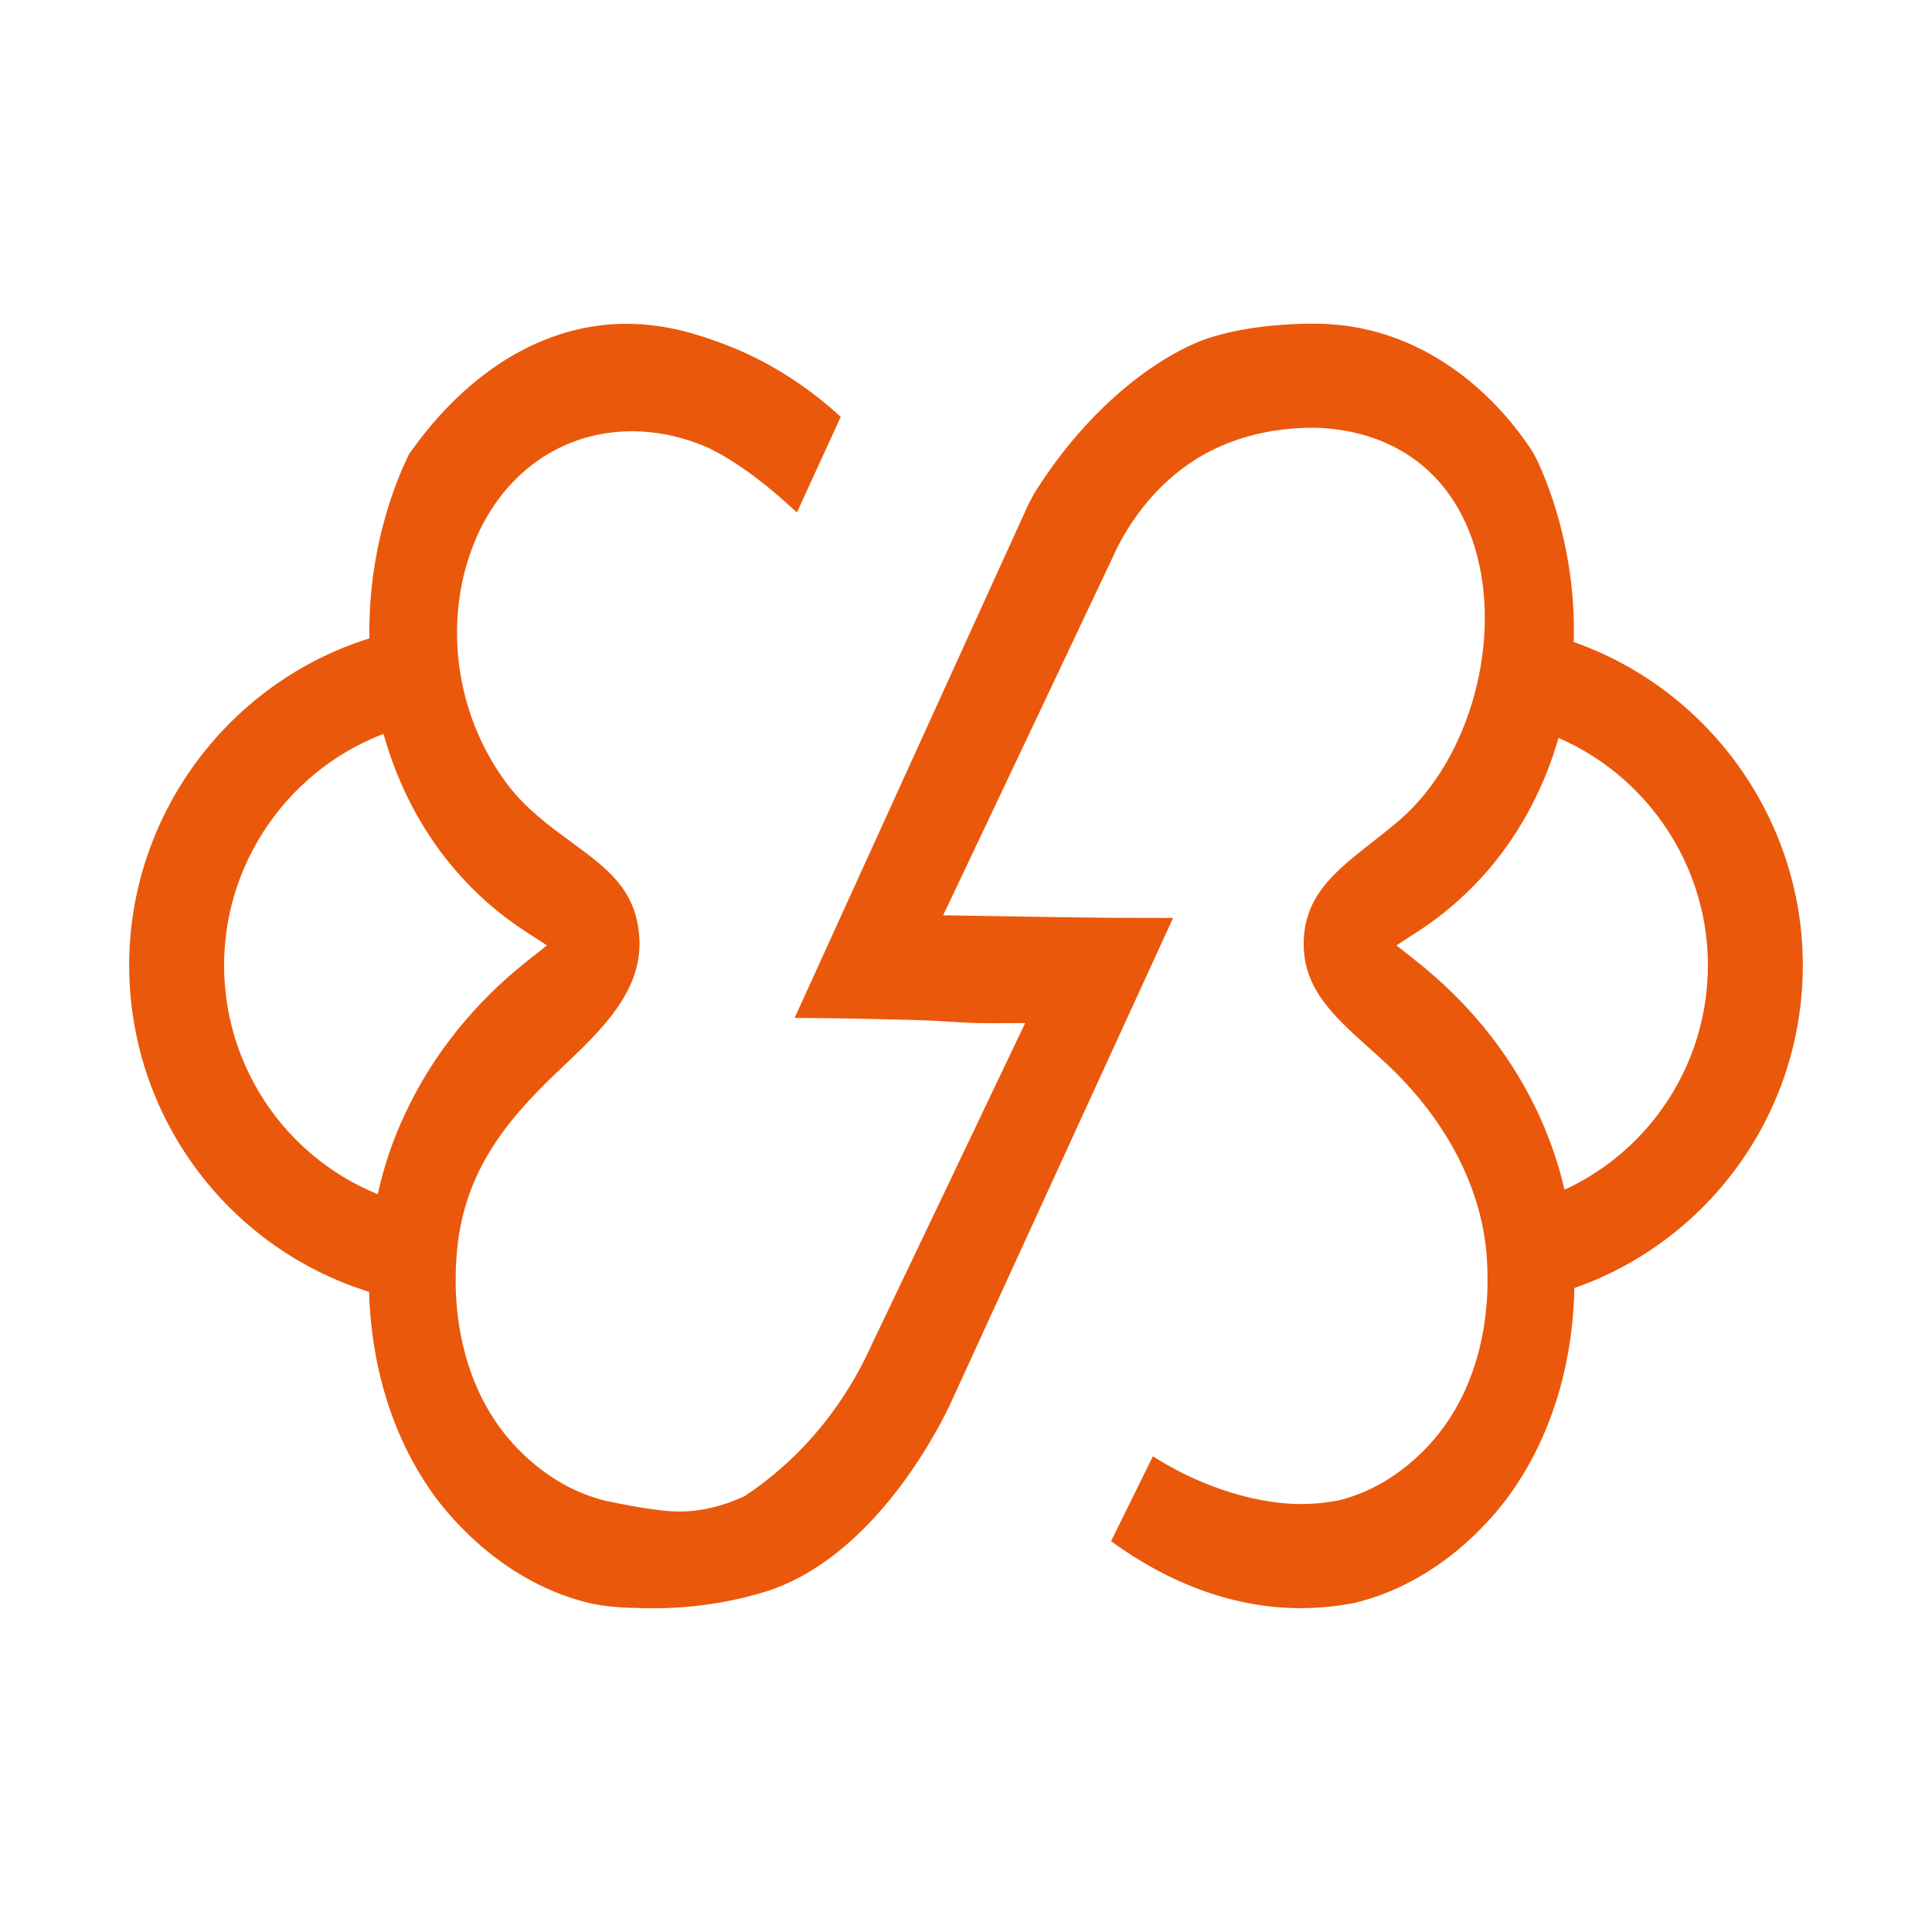
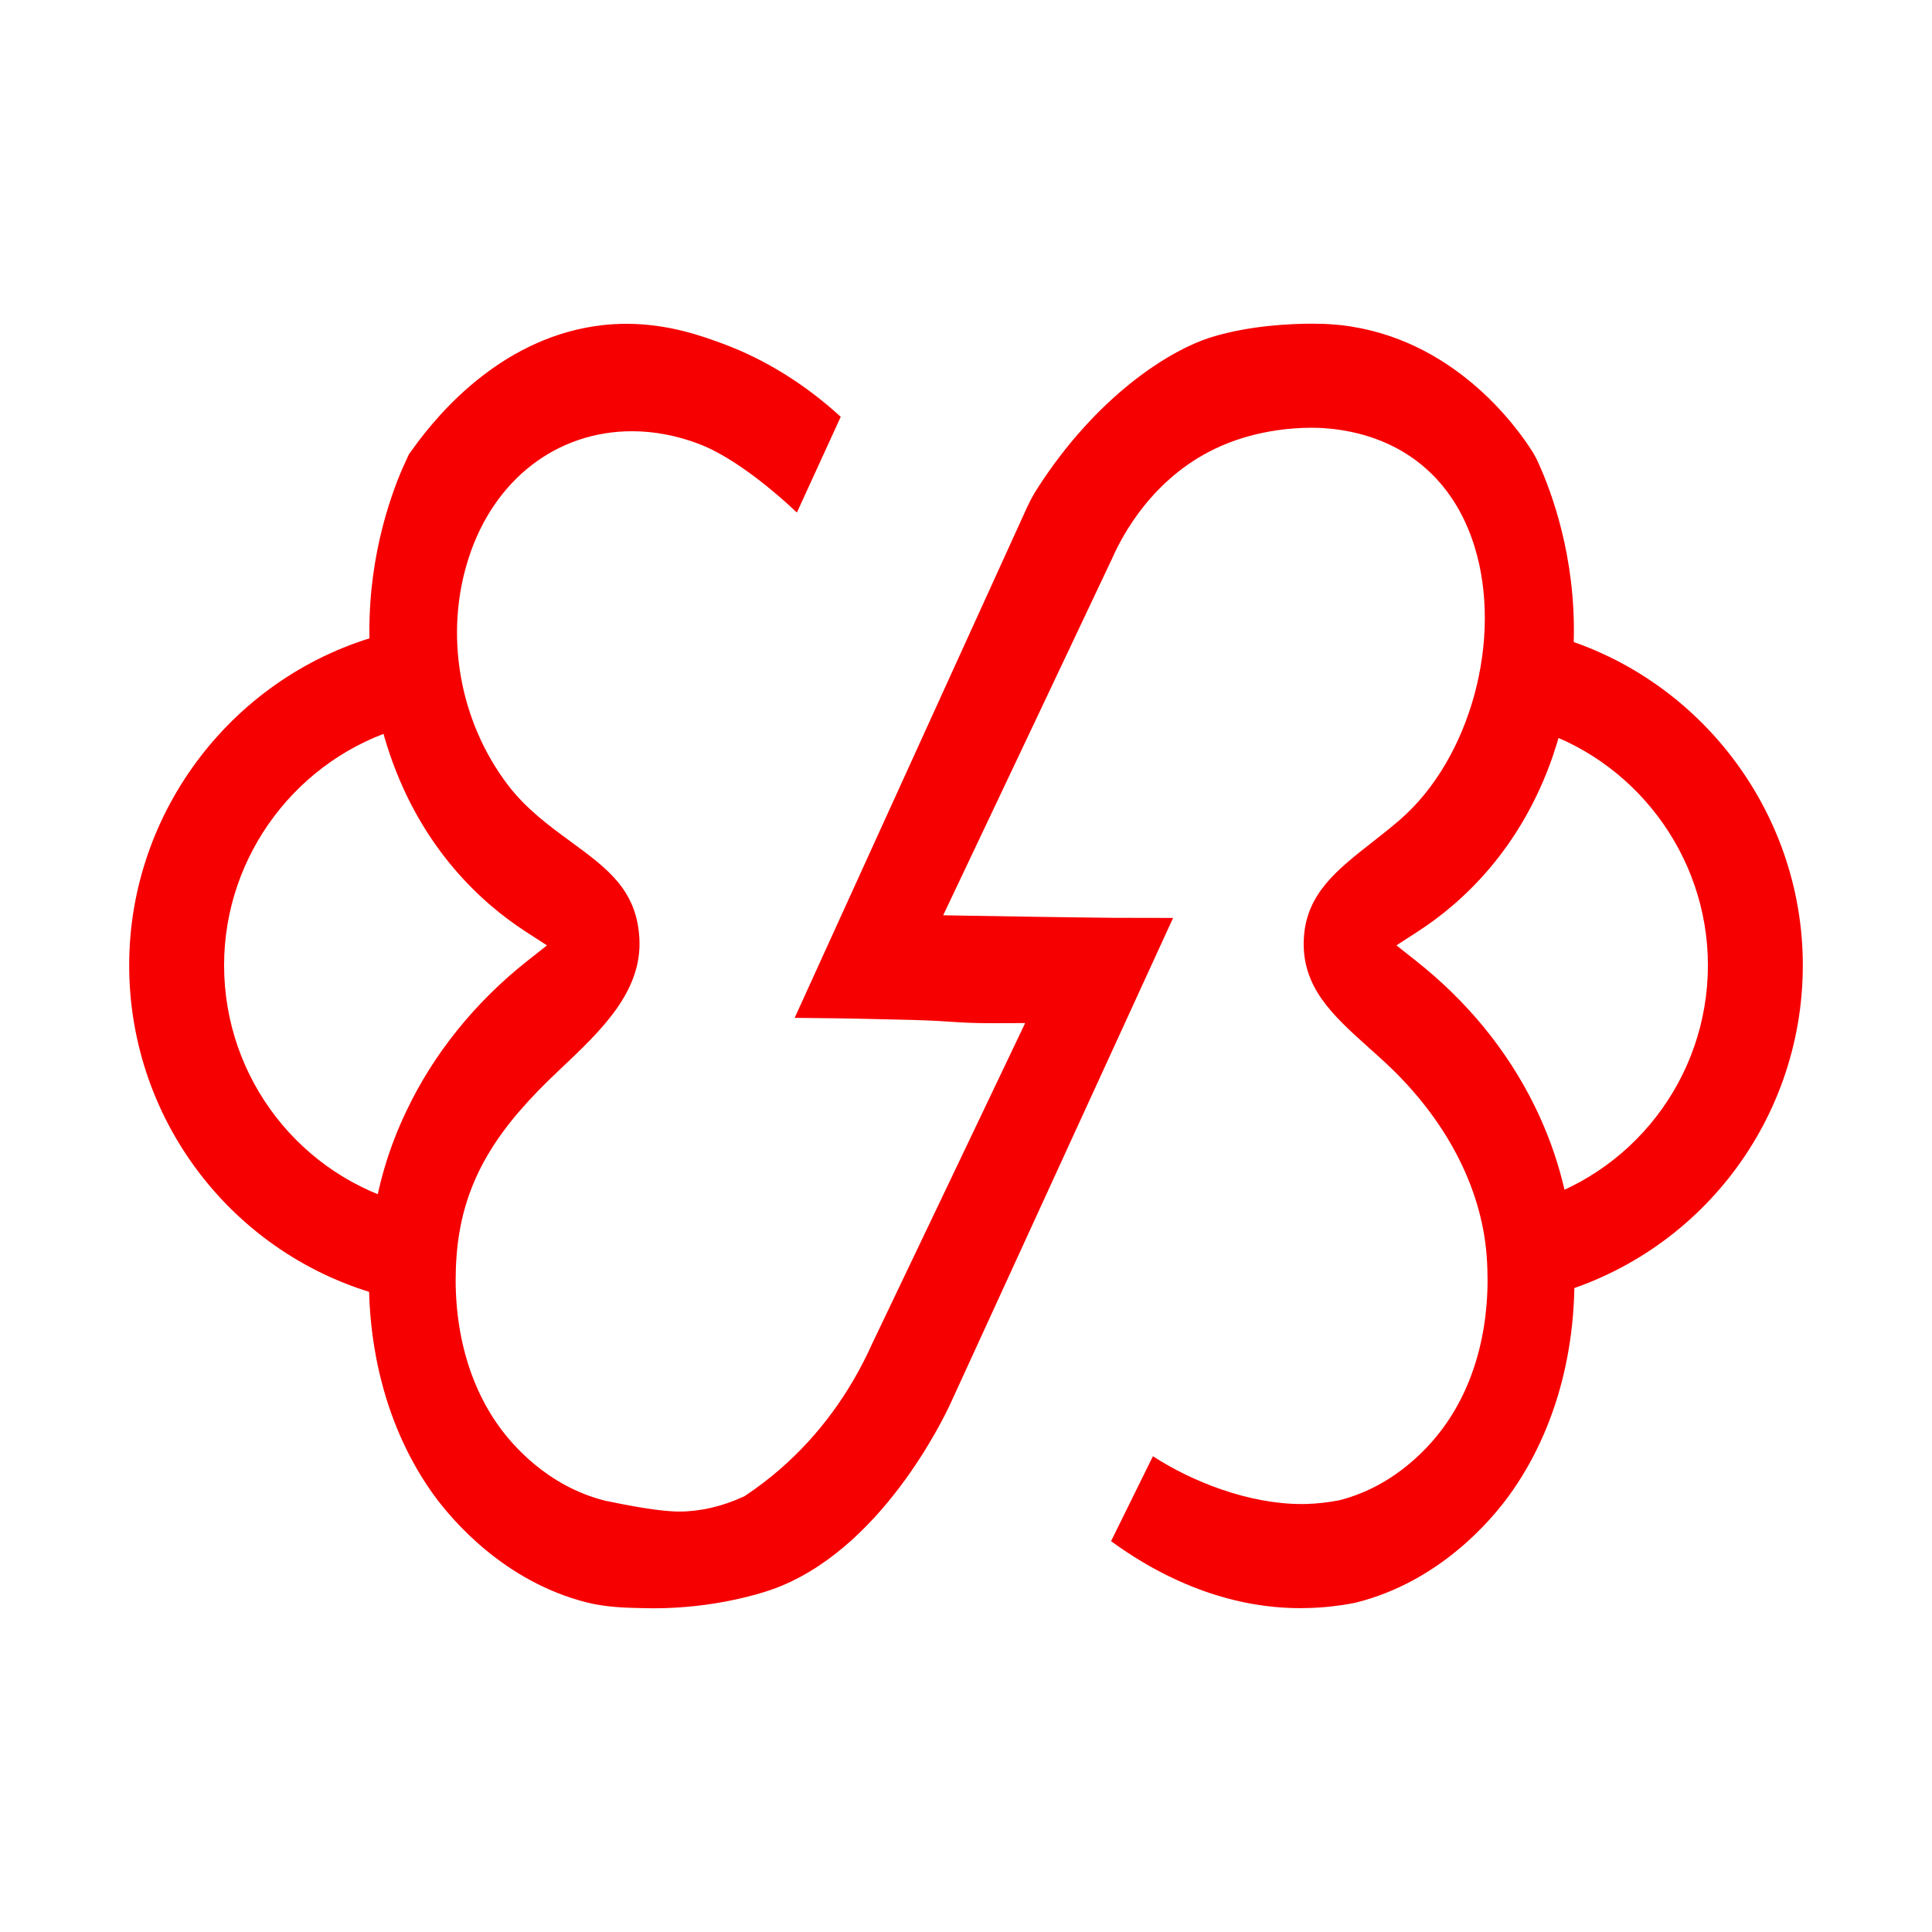
<svg xmlns="http://www.w3.org/2000/svg" width="500" zoomAndPan="magnify" viewBox="0 0 375 375" height="500" preserveAspectRatio="xMidYMid meet" version="1.0">
-   <path fill="#EA580B" d="M 305.352 242.012 C 305.184 239.98 305.016 238.434 304.801 236.988 C 303.695 229.273 301.352 221.738 297.836 214.598 C 292.516 203.82 284.801 194.379 274.898 186.543 L 271.047 183.492 L 275.172 180.824 C 283.73 175.293 295.25 164.832 301.52 146.414 L 301.531 146.391 L 301.559 146.238 L 301.633 146.02 C 304.34 138.02 305.637 129.617 305.48 121.035 C 305.234 105.449 300.363 93.547 298.23 89.066 L 297.527 87.789 C 294.199 82.508 281.922 65.578 260.281 63.109 C 258.98 62.977 257.535 62.891 257.512 62.891 C 257.5 62.891 256.43 62.828 254.672 62.828 C 250.609 62.828 242.695 63.16 235.344 65.383 C 226.707 67.984 212.637 77.234 201.379 94.766 C 201.375 94.773 201.371 94.781 201.367 94.789 C 200.57 96.008 199.891 97.293 199.285 98.617 C 195.426 107.105 191.559 115.598 187.691 124.086 C 183.539 133.203 179.387 142.32 175.238 151.441 C 171.301 160.086 154.242 197.566 154.242 197.566 C 155.414 197.578 156.586 197.59 157.762 197.602 C 164.102 197.652 169.527 197.785 174.77 197.914 L 177.195 197.973 C 180.699 198.07 182.789 198.211 184.633 198.328 C 186.953 198.48 188.789 198.602 192.672 198.602 L 198.984 198.578 L 196 204.836 C 187.098 223.512 178.191 242.188 169.297 260.785 C 164.992 270.379 158.984 278.57 151.43 285.145 C 149.262 287.023 147.02 288.738 144.758 290.242 L 144.527 290.398 L 144.27 290.52 C 140.109 292.422 135.914 293.391 131.809 293.391 C 131.586 293.391 131.375 293.387 131.125 293.379 C 128.18 293.273 123.859 292.621 117.93 291.379 L 117.832 291.379 L 117.41 291.273 C 106.199 288.457 99.355 280.328 96.945 276.98 C 90.625 268.301 87.668 256.516 88.617 243.785 C 89.766 228.406 97.316 218.332 108.293 207.945 L 108.945 207.332 C 116.68 200.012 124.68 192.441 124.102 182.129 C 123.574 172.738 117.93 168.602 110.785 163.363 C 106.535 160.25 102.137 157.023 98.59 152.375 C 89.074 139.879 86.168 122.938 91.012 108.172 C 95.918 93.078 108.055 83.703 122.68 83.703 C 126.906 83.703 131.199 84.504 135.445 86.082 C 141.527 88.328 148.832 93.984 154.68 99.477 L 163.184 80.906 C 156.348 74.625 148.508 69.75 140.348 66.73 C 136.418 65.277 129.836 62.852 121.586 62.852 C 120.047 62.852 118.492 62.938 116.977 63.105 C 98.211 65.242 85.707 79.25 79.891 87.461 L 79.387 88.148 L 79 88.98 C 76.973 93.227 72.203 104.742 71.738 119.922 C 71.461 128.312 72.594 136.637 75.074 144.605 C 75.281 145.223 75.484 145.836 75.668 146.414 C 81.949 164.805 93.48 175.281 102.047 180.832 L 106.168 183.5 L 102.316 186.543 C 92.215 194.527 84.113 204.586 78.883 215.652 C 75.527 222.633 73.305 230.07 72.281 237.75 L 72.254 237.984 C 72.09 239.285 71.953 240.641 71.844 241.98 C 70.5 260.203 74.91 277.348 84.242 290.238 C 87.84 295.16 97.941 307.043 114.02 311.062 C 117.773 311.988 121.734 312.07 123.859 312.113 L 124.637 312.133 C 125.395 312.156 126.145 312.168 126.879 312.168 C 138.395 312.168 147.23 309.422 149.656 308.582 C 170.863 301.195 183.246 275.152 184.59 272.199 L 227.695 178.172 C 226.691 178.168 225.688 178.164 224.68 178.164 C 221.844 178.156 219.008 178.148 216.133 178.148 C 208.879 178.094 188.73 177.75 188.531 177.75 L 183.066 177.656 L 185.41 172.723 C 195.613 151.23 205.785 129.711 215.961 108.191 C 217.914 103.758 223.727 92.938 235.73 87.152 C 243.152 83.562 250.703 83.027 254.539 83.027 C 255.66 83.027 256.449 83.07 256.824 83.094 C 257.559 83.141 258.023 83.188 258.355 83.223 L 258.652 83.25 C 272.336 84.805 282.117 92.902 286.195 106.047 C 291.75 123.934 285.414 147.227 271.777 159.07 C 269.984 160.629 268.129 162.086 266.332 163.492 C 259.477 168.859 253.559 173.496 253.078 182.094 C 252.547 191.566 258.668 197.062 265.758 203.422 C 266.812 204.363 267.871 205.316 268.918 206.285 C 280.59 217.117 287.566 230.434 288.562 243.781 C 289.512 256.508 286.555 268.297 280.25 276.949 C 277.863 280.281 271.117 288.332 260.051 291.18 L 259.938 291.207 L 259.824 291.23 C 257.707 291.625 255.637 291.859 253.66 291.918 C 253.336 291.93 253.008 291.934 252.68 291.934 C 242.348 291.934 231.391 287.59 223.781 282.656 L 215.656 299.137 C 227.305 307.652 239.941 312.141 252.363 312.141 C 252.938 312.141 253.508 312.129 254.102 312.109 C 257.012 312.031 259.938 311.703 262.738 311.156 L 263.219 311.055 C 279.359 307 289.375 295.16 292.93 290.254 C 302.305 277.316 306.715 260.176 305.352 242.012 Z M 305.352 242.012 " fill-opacity="1" fill-rule="nonzero" />
-   <path fill="#EA580B" d="M 295.59 233.805 C 316.598 228.391 331.504 209.387 331.504 187.344 C 331.504 165.891 317.09 147.008 296.762 141.176 L 300.523 123.102 C 329.352 130.734 349.926 157.207 349.926 187.344 C 349.926 218.297 328.664 244.934 298.883 251.965 Z M 295.59 233.805 " fill-opacity="1" fill-rule="nonzero" />
-   <path fill="#EA580B" d="M 76.113 251.969 C 46.336 244.934 25.074 218.301 25.074 187.344 C 25.074 157.207 45.645 130.738 74.477 123.105 L 78.238 141.176 C 57.91 147.012 43.496 165.891 43.496 187.348 C 43.496 209.387 58.398 228.395 79.406 233.809 Z M 76.113 251.969 " fill-opacity="1" fill-rule="nonzero" />
+   <path fill="#F60001" d="M 305.352 242.012 C 305.184 239.98 305.016 238.434 304.801 236.988 C 303.695 229.273 301.352 221.738 297.836 214.598 C 292.516 203.82 284.801 194.379 274.898 186.543 L 271.047 183.492 L 275.172 180.824 C 283.73 175.293 295.25 164.832 301.52 146.414 L 301.531 146.391 L 301.559 146.238 L 301.633 146.02 C 304.34 138.02 305.637 129.617 305.48 121.035 C 305.234 105.449 300.363 93.547 298.23 89.066 L 297.527 87.789 C 294.199 82.508 281.922 65.578 260.281 63.109 C 258.98 62.977 257.535 62.891 257.512 62.891 C 257.5 62.891 256.43 62.828 254.672 62.828 C 250.609 62.828 242.695 63.16 235.344 65.383 C 226.707 67.984 212.637 77.234 201.379 94.766 C 201.375 94.773 201.371 94.781 201.367 94.789 C 200.57 96.008 199.891 97.293 199.285 98.617 C 195.426 107.105 191.559 115.598 187.691 124.086 C 183.539 133.203 179.387 142.32 175.238 151.441 C 171.301 160.086 154.242 197.566 154.242 197.566 C 155.414 197.578 156.586 197.59 157.762 197.602 C 164.102 197.652 169.527 197.785 174.77 197.914 L 177.195 197.973 C 180.699 198.07 182.789 198.211 184.633 198.328 C 186.953 198.48 188.789 198.602 192.672 198.602 L 198.984 198.578 L 196 204.836 C 187.098 223.512 178.191 242.188 169.297 260.785 C 164.992 270.379 158.984 278.57 151.43 285.145 C 149.262 287.023 147.02 288.738 144.758 290.242 L 144.527 290.398 L 144.27 290.52 C 140.109 292.422 135.914 293.391 131.809 293.391 C 131.586 293.391 131.375 293.387 131.125 293.379 C 128.18 293.273 123.859 292.621 117.93 291.379 L 117.832 291.379 L 117.41 291.273 C 106.199 288.457 99.355 280.328 96.945 276.98 C 90.625 268.301 87.668 256.516 88.617 243.785 C 89.766 228.406 97.316 218.332 108.293 207.945 L 108.945 207.332 C 116.68 200.012 124.68 192.441 124.102 182.129 C 123.574 172.738 117.93 168.602 110.785 163.363 C 106.535 160.25 102.137 157.023 98.59 152.375 C 89.074 139.879 86.168 122.938 91.012 108.172 C 95.918 93.078 108.055 83.703 122.68 83.703 C 126.906 83.703 131.199 84.504 135.445 86.082 C 141.527 88.328 148.832 93.984 154.68 99.477 L 163.184 80.906 C 156.348 74.625 148.508 69.75 140.348 66.73 C 136.418 65.277 129.836 62.852 121.586 62.852 C 120.047 62.852 118.492 62.938 116.977 63.105 C 98.211 65.242 85.707 79.25 79.891 87.461 L 79.387 88.148 L 79 88.98 C 76.973 93.227 72.203 104.742 71.738 119.922 C 71.461 128.312 72.594 136.637 75.074 144.605 C 75.281 145.223 75.484 145.836 75.668 146.414 C 81.949 164.805 93.48 175.281 102.047 180.832 L 106.168 183.5 L 102.316 186.543 C 92.215 194.527 84.113 204.586 78.883 215.652 C 75.527 222.633 73.305 230.07 72.281 237.75 L 72.254 237.984 C 72.09 239.285 71.953 240.641 71.844 241.98 C 70.5 260.203 74.91 277.348 84.242 290.238 C 87.84 295.16 97.941 307.043 114.02 311.062 C 117.773 311.988 121.734 312.07 123.859 312.113 L 124.637 312.133 C 125.395 312.156 126.145 312.168 126.879 312.168 C 138.395 312.168 147.23 309.422 149.656 308.582 C 170.863 301.195 183.246 275.152 184.59 272.199 L 227.695 178.172 C 226.691 178.168 225.688 178.164 224.68 178.164 C 221.844 178.156 219.008 178.148 216.133 178.148 C 208.879 178.094 188.73 177.75 188.531 177.75 L 183.066 177.656 L 185.41 172.723 C 195.613 151.23 205.785 129.711 215.961 108.191 C 217.914 103.758 223.727 92.938 235.73 87.152 C 243.152 83.562 250.703 83.027 254.539 83.027 C 255.66 83.027 256.449 83.07 256.824 83.094 C 257.559 83.141 258.023 83.188 258.355 83.223 L 258.652 83.25 C 272.336 84.805 282.117 92.902 286.195 106.047 C 291.75 123.934 285.414 147.227 271.777 159.07 C 269.984 160.629 268.129 162.086 266.332 163.492 C 259.477 168.859 253.559 173.496 253.078 182.094 C 252.547 191.566 258.668 197.062 265.758 203.422 C 266.812 204.363 267.871 205.316 268.918 206.285 C 280.59 217.117 287.566 230.434 288.562 243.781 C 289.512 256.508 286.555 268.297 280.25 276.949 C 277.863 280.281 271.117 288.332 260.051 291.18 L 259.938 291.207 L 259.824 291.23 C 257.707 291.625 255.637 291.859 253.66 291.918 C 253.336 291.93 253.008 291.934 252.68 291.934 C 242.348 291.934 231.391 287.59 223.781 282.656 L 215.656 299.137 C 227.305 307.652 239.941 312.141 252.363 312.141 C 252.938 312.141 253.508 312.129 254.102 312.109 C 257.012 312.031 259.938 311.703 262.738 311.156 L 263.219 311.055 C 279.359 307 289.375 295.16 292.93 290.254 C 302.305 277.316 306.715 260.176 305.352 242.012 Z M 305.352 242.012 " fill-opacity="1" fill-rule="nonzero" />
+   <path fill="#F60001" d="M 295.59 233.805 C 316.598 228.391 331.504 209.387 331.504 187.344 C 331.504 165.891 317.09 147.008 296.762 141.176 L 300.523 123.102 C 329.352 130.734 349.926 157.207 349.926 187.344 C 349.926 218.297 328.664 244.934 298.883 251.965 Z M 295.59 233.805 " fill-opacity="1" fill-rule="nonzero" />
+   <path fill="#F60001" d="M 76.113 251.969 C 46.336 244.934 25.074 218.301 25.074 187.344 C 25.074 157.207 45.645 130.738 74.477 123.105 L 78.238 141.176 C 57.91 147.012 43.496 165.891 43.496 187.348 C 43.496 209.387 58.398 228.395 79.406 233.809 Z M 76.113 251.969 " fill-opacity="1" fill-rule="nonzero" />
</svg>
